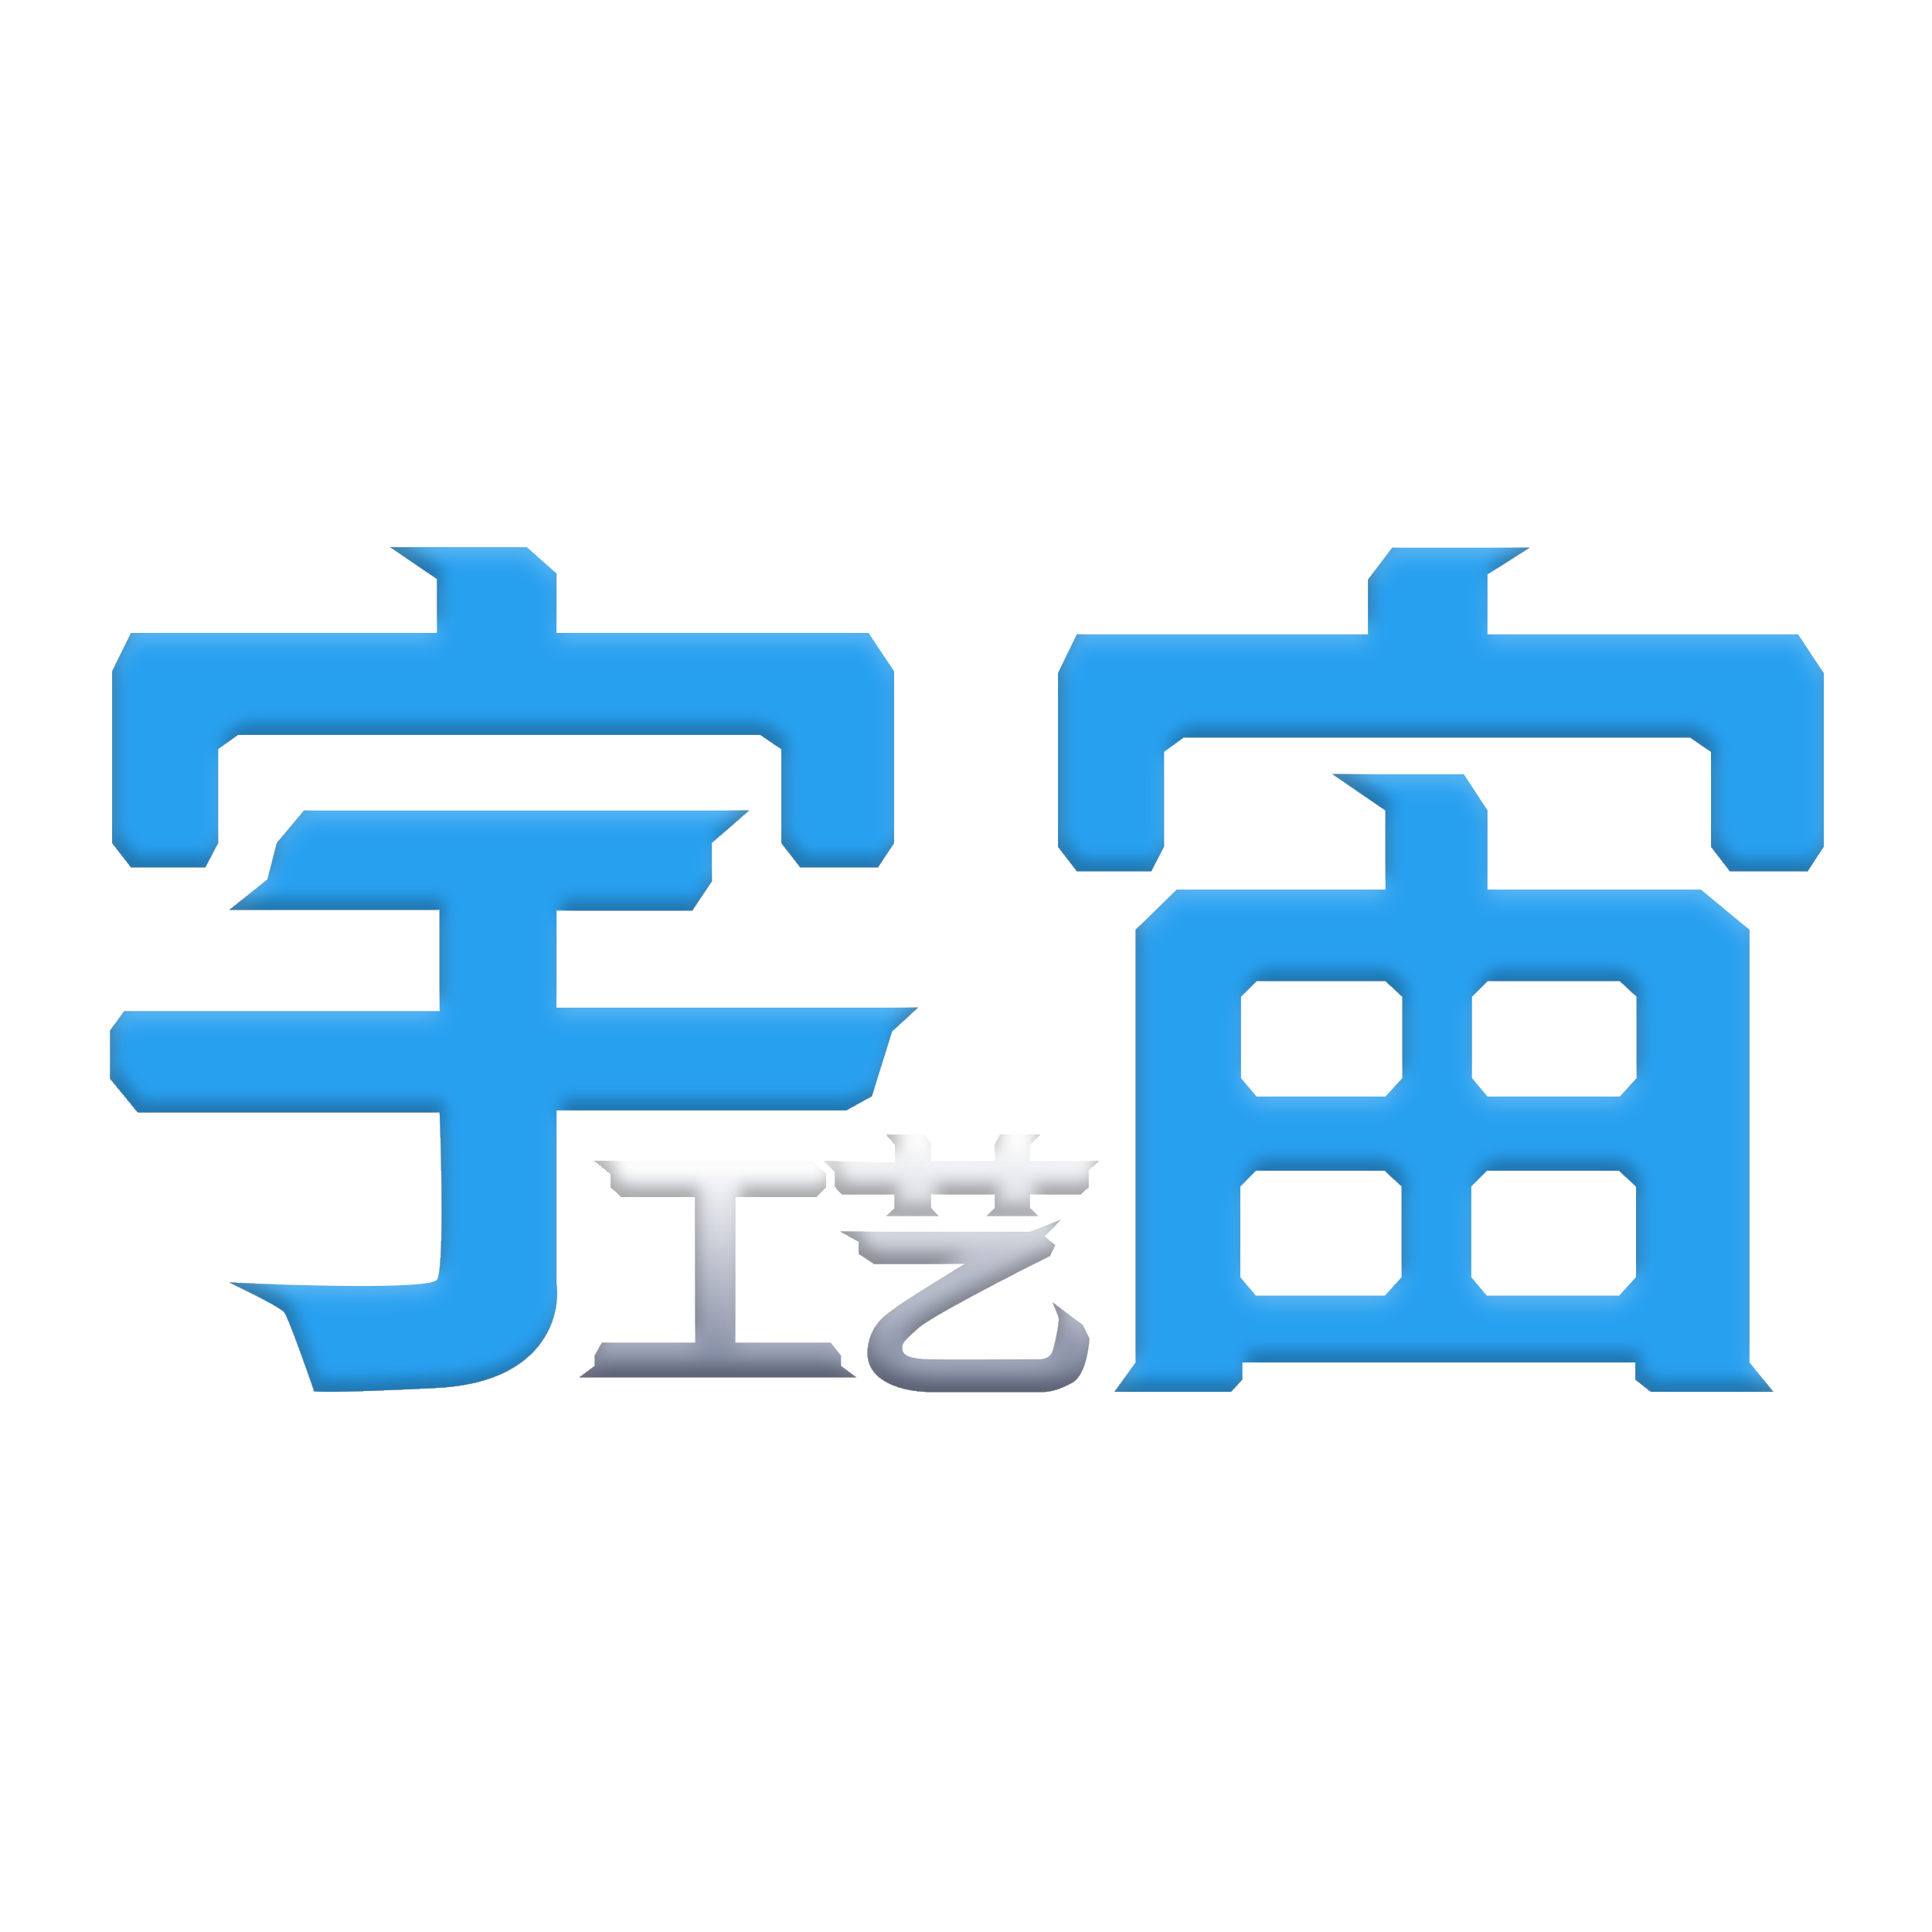
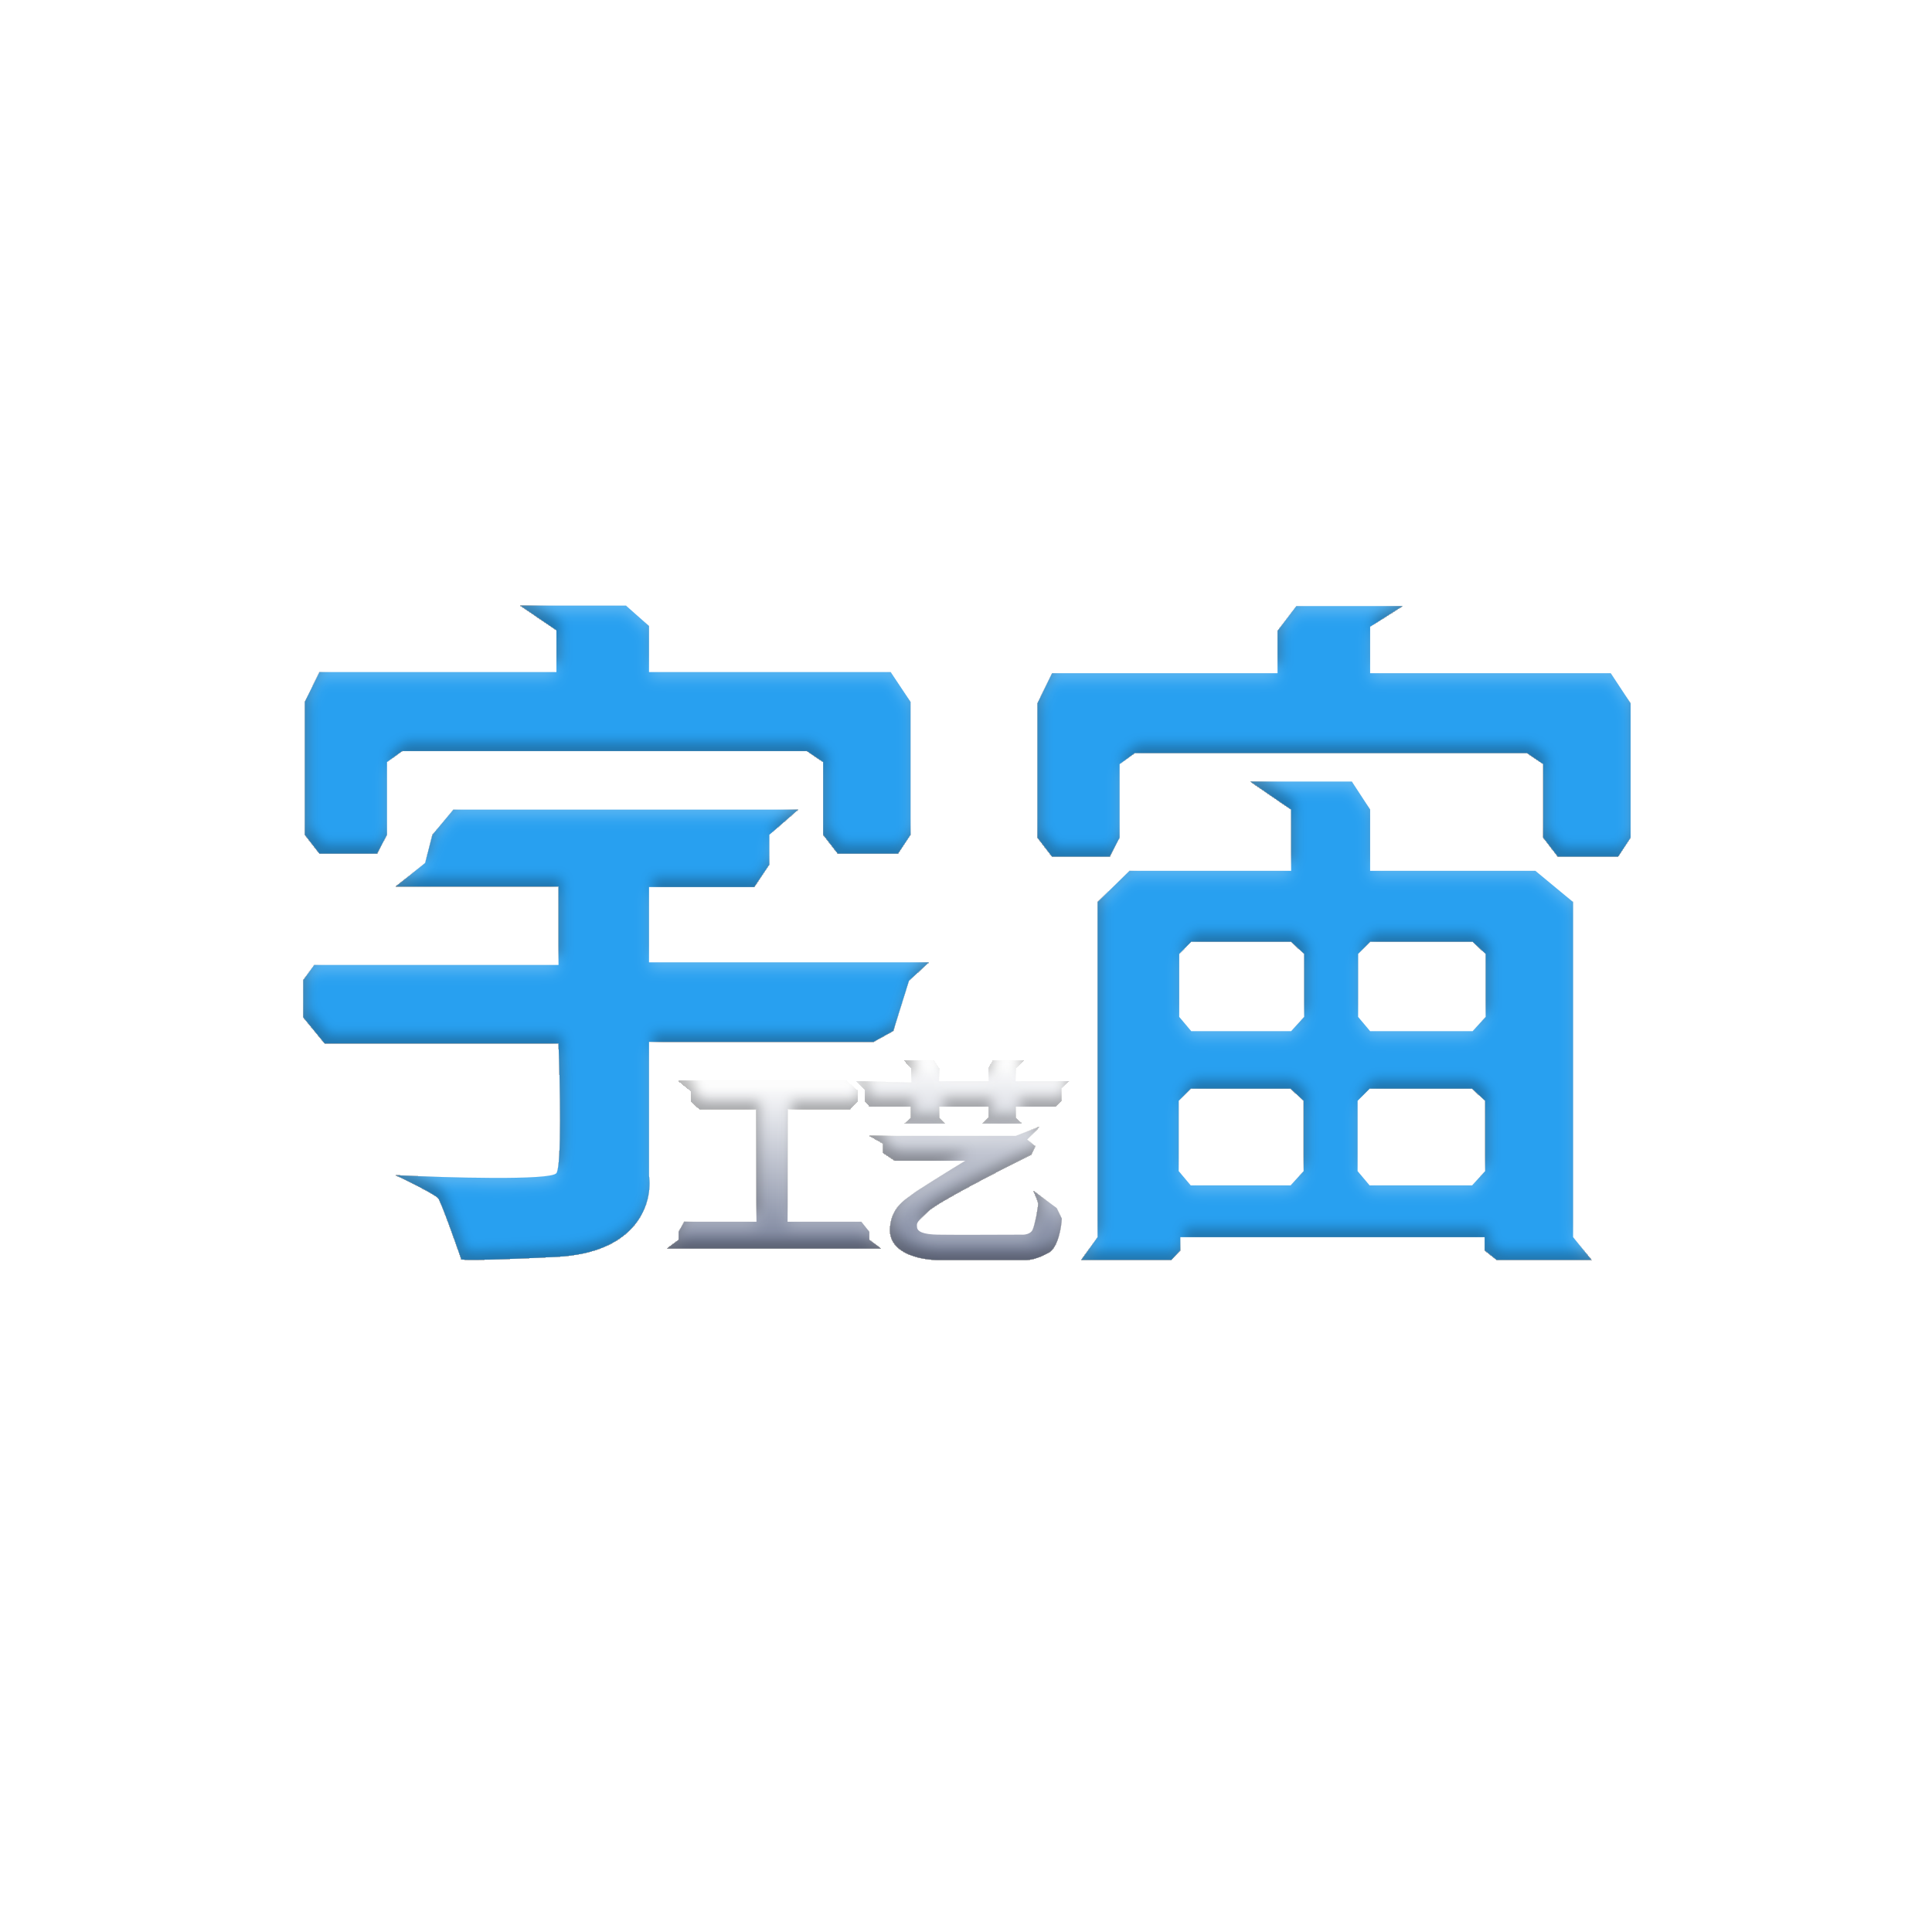
<svg xmlns="http://www.w3.org/2000/svg" width="1024" height="1024" viewBox="0 0 1024 1024" fill="none">
  <g filter="url(#filter0_ii_468_1236)">
-     <path d="M279.193 290H206.895L231.591 306.822V335.455H69.455L59.433 355.856V446.767L69.455 459.652H108.826L115.626 446.767V397.017L126.006 389.5H403.032L414.128 397.017V446.767L424.149 459.652H465.309L473.899 446.767V355.856L460.299 335.455H294.942V303.959L279.193 290Z" fill="#28A0F0" />
-     <path d="M161.081 429.587L146.765 446.767L141.754 466.094L121.711 482.201H233.022V535.888H65.876L58.36 546.267V571.679L73.034 589.575H233.022C234.096 617.015 235.313 673.184 231.591 678.338C227.868 683.492 156.786 681.44 121.711 679.77C130.539 683.945 148.697 692.941 150.702 695.518C152.706 698.095 162.036 724.271 166.45 737.036C164.541 737.752 174.897 738.468 231.591 735.605C288.284 732.741 297.447 697.427 294.942 680.128V588.501H448.487L462.088 580.985L472.826 546.625L486.426 534.098H294.942V482.558H366.883L377.262 467.168V446.767L396.948 429.587H161.081Z" fill="#28A0F0" />
-     <path d="M810.586 290.301H737.927L725.042 307.299V336.232H570.777L560.755 356.847V448.709L570.777 461.728H610.149L616.949 448.709V398.438L627.329 390.843H895.772L906.867 398.438V448.709L916.889 461.728H958.05L966.64 448.709V356.847L953.039 336.232H788.395V304.406L810.586 290.301Z" fill="#28A0F0" />
-     <path fill-rule="evenodd" clip-rule="evenodd" d="M775.867 410.372H706.43L734.348 429.541V471.493H623.75L601.916 492.831V722.125L590.821 737.676H652.384L658.468 731.166V722.125H866.78V731.166L875.012 737.676H939.796L927.269 722.125V492.831L901.498 471.493H788.395V429.541L775.867 410.372ZM657.752 528.274L665.985 519.956L734.348 519.956L743.296 528.274V571.42L734.348 581.185L665.985 581.185L657.752 571.42V528.274ZM788.395 519.956L780.162 528.274V571.42L788.395 581.185L858.548 581.185L867.496 571.42V528.274L858.548 519.956L788.395 519.956ZM779.804 628.816L788.037 620.498L858.19 620.498L867.138 628.816V676.95L858.19 686.715L788.037 686.715L779.804 676.95V628.816ZM665.627 620.498L657.395 628.816V676.95L665.627 686.715L733.99 686.715L742.938 676.95V628.816L733.99 620.498L665.627 620.498Z" fill="#28A0F0" />
-     <path d="M429.97 615.231H315.217L323.666 622.091V628.951L329.441 634.461H368.477V711.605H319.067L315.217 718.465V723.975L307.302 729.935H453.608L445.694 723.975V718.465L440.239 711.605H389.76V634.461H432.539L437.78 628.951V622.091L429.97 615.231Z" fill="url(#paint0_linear_468_1236)" />
-     <path d="M489.806 601.479H470.015L474.513 606.652V616.323L436.73 615.423L442.69 621.158V629.029L446.175 632.853H474.288V640.387L470.015 644.435H497.34L493.404 640.387V632.853H527.364V640.387L523.203 644.435H549.966L545.805 640.387V632.853H572.793L576.954 629.029V620.146L582.239 615.423H545.805V606.652L551.09 601.479H530.287L527.364 606.652V615.423H493.404V606.652L489.806 601.479Z" fill="url(#paint1_linear_468_1236)" />
-     <path d="M545.805 652.869H445.92L455.141 658.041V664.451L463.268 669.848H511.396C500.526 676.483 478.088 690.337 475.3 692.676C471.814 695.599 461.189 700.577 459.894 715.278C458.32 733.157 480.36 737.618 492.504 737.768H552.102C555.701 737.768 560.199 737.205 568.295 732.82C574.772 729.311 577.066 715.765 577.403 709.43L573.917 702.234L558.062 690.539C559.037 692.676 561.031 697.353 561.211 698.973C561.436 700.997 559.187 713.479 557.387 717.189C555.948 720.158 551.69 720.6 549.741 720.45C534.036 720.525 500.601 720.63 492.504 720.45C482.384 720.226 478.561 718.314 478.336 715.278C478.111 712.242 477.774 712.129 486.207 704.258C492.954 697.961 535.872 675.846 556.488 665.575L559.187 659.953L553.677 655.343L561.998 646.684L545.805 652.869Z" fill="url(#paint2_linear_468_1236)" />
+     <path d="M331.791 321H275.792L294.921 334.03V356.208H169.338L161.575 372.009V442.424L169.338 452.405H199.832L205.1 442.424V403.89L213.139 398.068H427.711L436.305 403.89V442.424L444.068 452.405H475.948L482.602 442.424V372.009L472.067 356.208H343.989V331.812L331.791 321Z" fill="#28A0F0" />
+     <path d="M240.307 429.118L229.218 442.424L225.337 457.395L209.813 469.87H296.029V511.453H166.565L160.744 519.493V539.176L172.11 553.037H296.029C296.861 574.291 297.804 617.797 294.921 621.789C292.037 625.781 236.981 624.191 209.813 622.898C216.651 626.132 230.715 633.1 232.268 635.096C233.82 637.092 241.047 657.366 244.466 667.254C242.987 667.808 251.008 668.363 294.921 666.145C338.833 663.927 345.93 636.574 343.989 623.175V552.205H462.919L473.453 546.384L481.77 519.77L492.305 510.067H343.989V470.147H399.712L407.751 458.226V442.424L422.998 429.118H240.307Z" fill="#28A0F0" />
+     <path d="M743.384 321.233H687.106L677.125 334.399V356.809H557.639L549.876 372.777V443.929L557.639 454.013H588.134L593.402 443.929V404.991L601.441 399.109H809.365L817.959 404.991V443.929L825.721 454.013H857.603L864.256 443.929V372.777L853.722 356.809H726.195V332.158L743.384 321.233Z" fill="#28A0F0" />
+     <path fill-rule="evenodd" clip-rule="evenodd" d="M716.492 414.235H662.709L684.333 429.082V461.577H598.669L581.758 478.104V655.705L573.164 667.75H620.847L625.56 662.708V655.705H786.909V662.708L793.285 667.75H843.464L833.761 655.705V478.104L813.8 461.577H726.195V429.082L716.492 414.235ZM625.006 505.557L631.382 499.114L684.333 499.114L691.264 505.557V538.976L684.333 546.539L631.382 546.539L625.006 538.976V505.557ZM726.195 499.114L719.819 505.557V538.976L726.195 546.539L780.533 546.539L787.463 538.976V505.557L780.533 499.114L726.195 499.114ZM719.542 583.432L725.918 576.989L780.255 576.989L787.186 583.432V620.714L780.255 628.278L725.918 628.278L719.542 620.714V583.432ZM631.105 576.989L624.729 583.432V620.714L631.105 628.278L684.056 628.278L690.987 620.714V583.432L684.056 576.989L631.105 576.989Z" fill="#28A0F0" />
+     <path d="M448.576 572.91H359.693L366.238 578.223V583.536L370.711 587.804H400.946V647.556H362.676L359.693 652.869V657.137L353.563 661.754H466.885L460.755 657.137V652.869L456.53 647.556H417.431V587.804H450.566L454.625 583.536V578.223L448.576 572.91Z" fill="url(#paint0_linear_468_1236)" />
+     <path d="M494.922 562.258H479.593L483.077 566.264V573.755L453.812 573.058L458.428 577.5V583.597L461.128 586.558H482.903V592.394L479.593 595.529H500.758L497.709 592.394V586.558H524.013V592.394L520.79 595.529H541.519L538.297 592.394V586.558H559.2L562.423 583.597V576.716L566.516 573.058H538.297V566.264L542.39 562.258H526.277L524.013 566.264V573.058H497.709V566.264L494.922 562.258Z" fill="url(#paint1_linear_468_1236)" />
+     <path d="M538.297 602.061H460.93L468.072 606.068V611.033L474.367 615.213H511.645C503.225 620.352 485.846 631.082 483.686 632.894C480.986 635.159 472.757 639.014 471.754 650.401C470.535 664.249 487.606 667.704 497.012 667.82H543.174C545.961 667.82 549.445 667.385 555.716 663.988C560.733 661.271 562.51 650.778 562.771 645.872L560.071 640.297L547.79 631.239C548.545 632.894 550.09 636.517 550.229 637.772C550.403 639.339 548.661 649.007 547.268 651.881C546.153 654.181 542.855 654.523 541.345 654.407C529.18 654.465 503.283 654.547 497.012 654.407C489.174 654.233 486.212 652.752 486.038 650.401C485.864 648.049 485.603 647.962 492.135 641.865C497.361 636.988 530.603 619.858 546.571 611.904L548.661 607.549L544.394 603.978L550.839 597.271L538.297 602.061Z" fill="url(#paint2_linear_468_1236)" />
  </g>
  <defs>
-     <filter id="filter0_ii_468_1236" x="58.36" y="283.988" width="910.686" height="458.59" filterUnits="userSpaceOnUse" color-interpolation-filters="sRGB">
+     <filter id="filter0_ii_468_1236" x="160.744" y="316.343" width="705.375" height="355.203" filterUnits="userSpaceOnUse" color-interpolation-filters="sRGB">
      <feFlood flood-opacity="0" result="BackgroundImageFix" />
      <feBlend mode="normal" in="SourceGraphic" in2="BackgroundImageFix" result="shape" />
      <feColorMatrix in="SourceAlpha" type="matrix" values="0 0 0 0 0 0 0 0 0 0 0 0 0 0 0 0 0 0 127 0" result="hardAlpha" />
-       <feOffset dy="4.81" />
-       <feGaussianBlur stdDeviation="4.81" />
+       <feOffset dy="3.726" />
+       <feGaussianBlur stdDeviation="3.726" />
      <feComposite in2="hardAlpha" operator="arithmetic" k2="-1" k3="1" />
      <feColorMatrix type="matrix" values="0 0 0 0 1 0 0 0 0 1 0 0 0 0 1 0 0 0 0.24 0" />
      <feBlend mode="normal" in2="shape" result="effect1_innerShadow_468_1236" />
      <feColorMatrix in="SourceAlpha" type="matrix" values="0 0 0 0 0 0 0 0 0 0 0 0 0 0 0 0 0 0 127 0" result="hardAlpha" />
-       <feOffset dx="2.405" dy="-6.012" />
-       <feGaussianBlur stdDeviation="3.968" />
+       <feOffset dx="1.863" dy="-4.657" />
+       <feGaussianBlur stdDeviation="3.074" />
      <feComposite in2="hardAlpha" operator="arithmetic" k2="-1" k3="1" />
      <feColorMatrix type="matrix" values="0 0 0 0 0 0 0 0 0 0 0 0 0 0 0 0 0 0 0.28 0" />
      <feBlend mode="normal" in2="effect1_innerShadow_468_1236" result="effect2_innerShadow_468_1236" />
    </filter>
-     <linearGradient id="paint0_linear_468_1236" x1="380.455" y1="615.231" x2="380.455" y2="729.935" gradientUnits="userSpaceOnUse">
+     <linearGradient id="paint0_linear_468_1236" x1="410.224" y1="572.91" x2="410.224" y2="661.754" gradientUnits="userSpaceOnUse">
      <stop stop-color="white" />
      <stop offset="1" stop-color="#79829B" />
    </linearGradient>
-     <linearGradient id="paint1_linear_468_1236" x1="509.484" y1="601.479" x2="509.484" y2="737.768" gradientUnits="userSpaceOnUse">
+     <linearGradient id="paint1_linear_468_1236" x1="510.164" y1="562.258" x2="510.164" y2="667.82" gradientUnits="userSpaceOnUse">
      <stop stop-color="white" />
      <stop offset="1" stop-color="#79829B" />
    </linearGradient>
-     <linearGradient id="paint2_linear_468_1236" x1="509.484" y1="601.479" x2="509.484" y2="737.768" gradientUnits="userSpaceOnUse">
+     <linearGradient id="paint2_linear_468_1236" x1="510.164" y1="562.258" x2="510.164" y2="667.82" gradientUnits="userSpaceOnUse">
      <stop stop-color="white" />
      <stop offset="1" stop-color="#79829B" />
    </linearGradient>
  </defs>
</svg>
